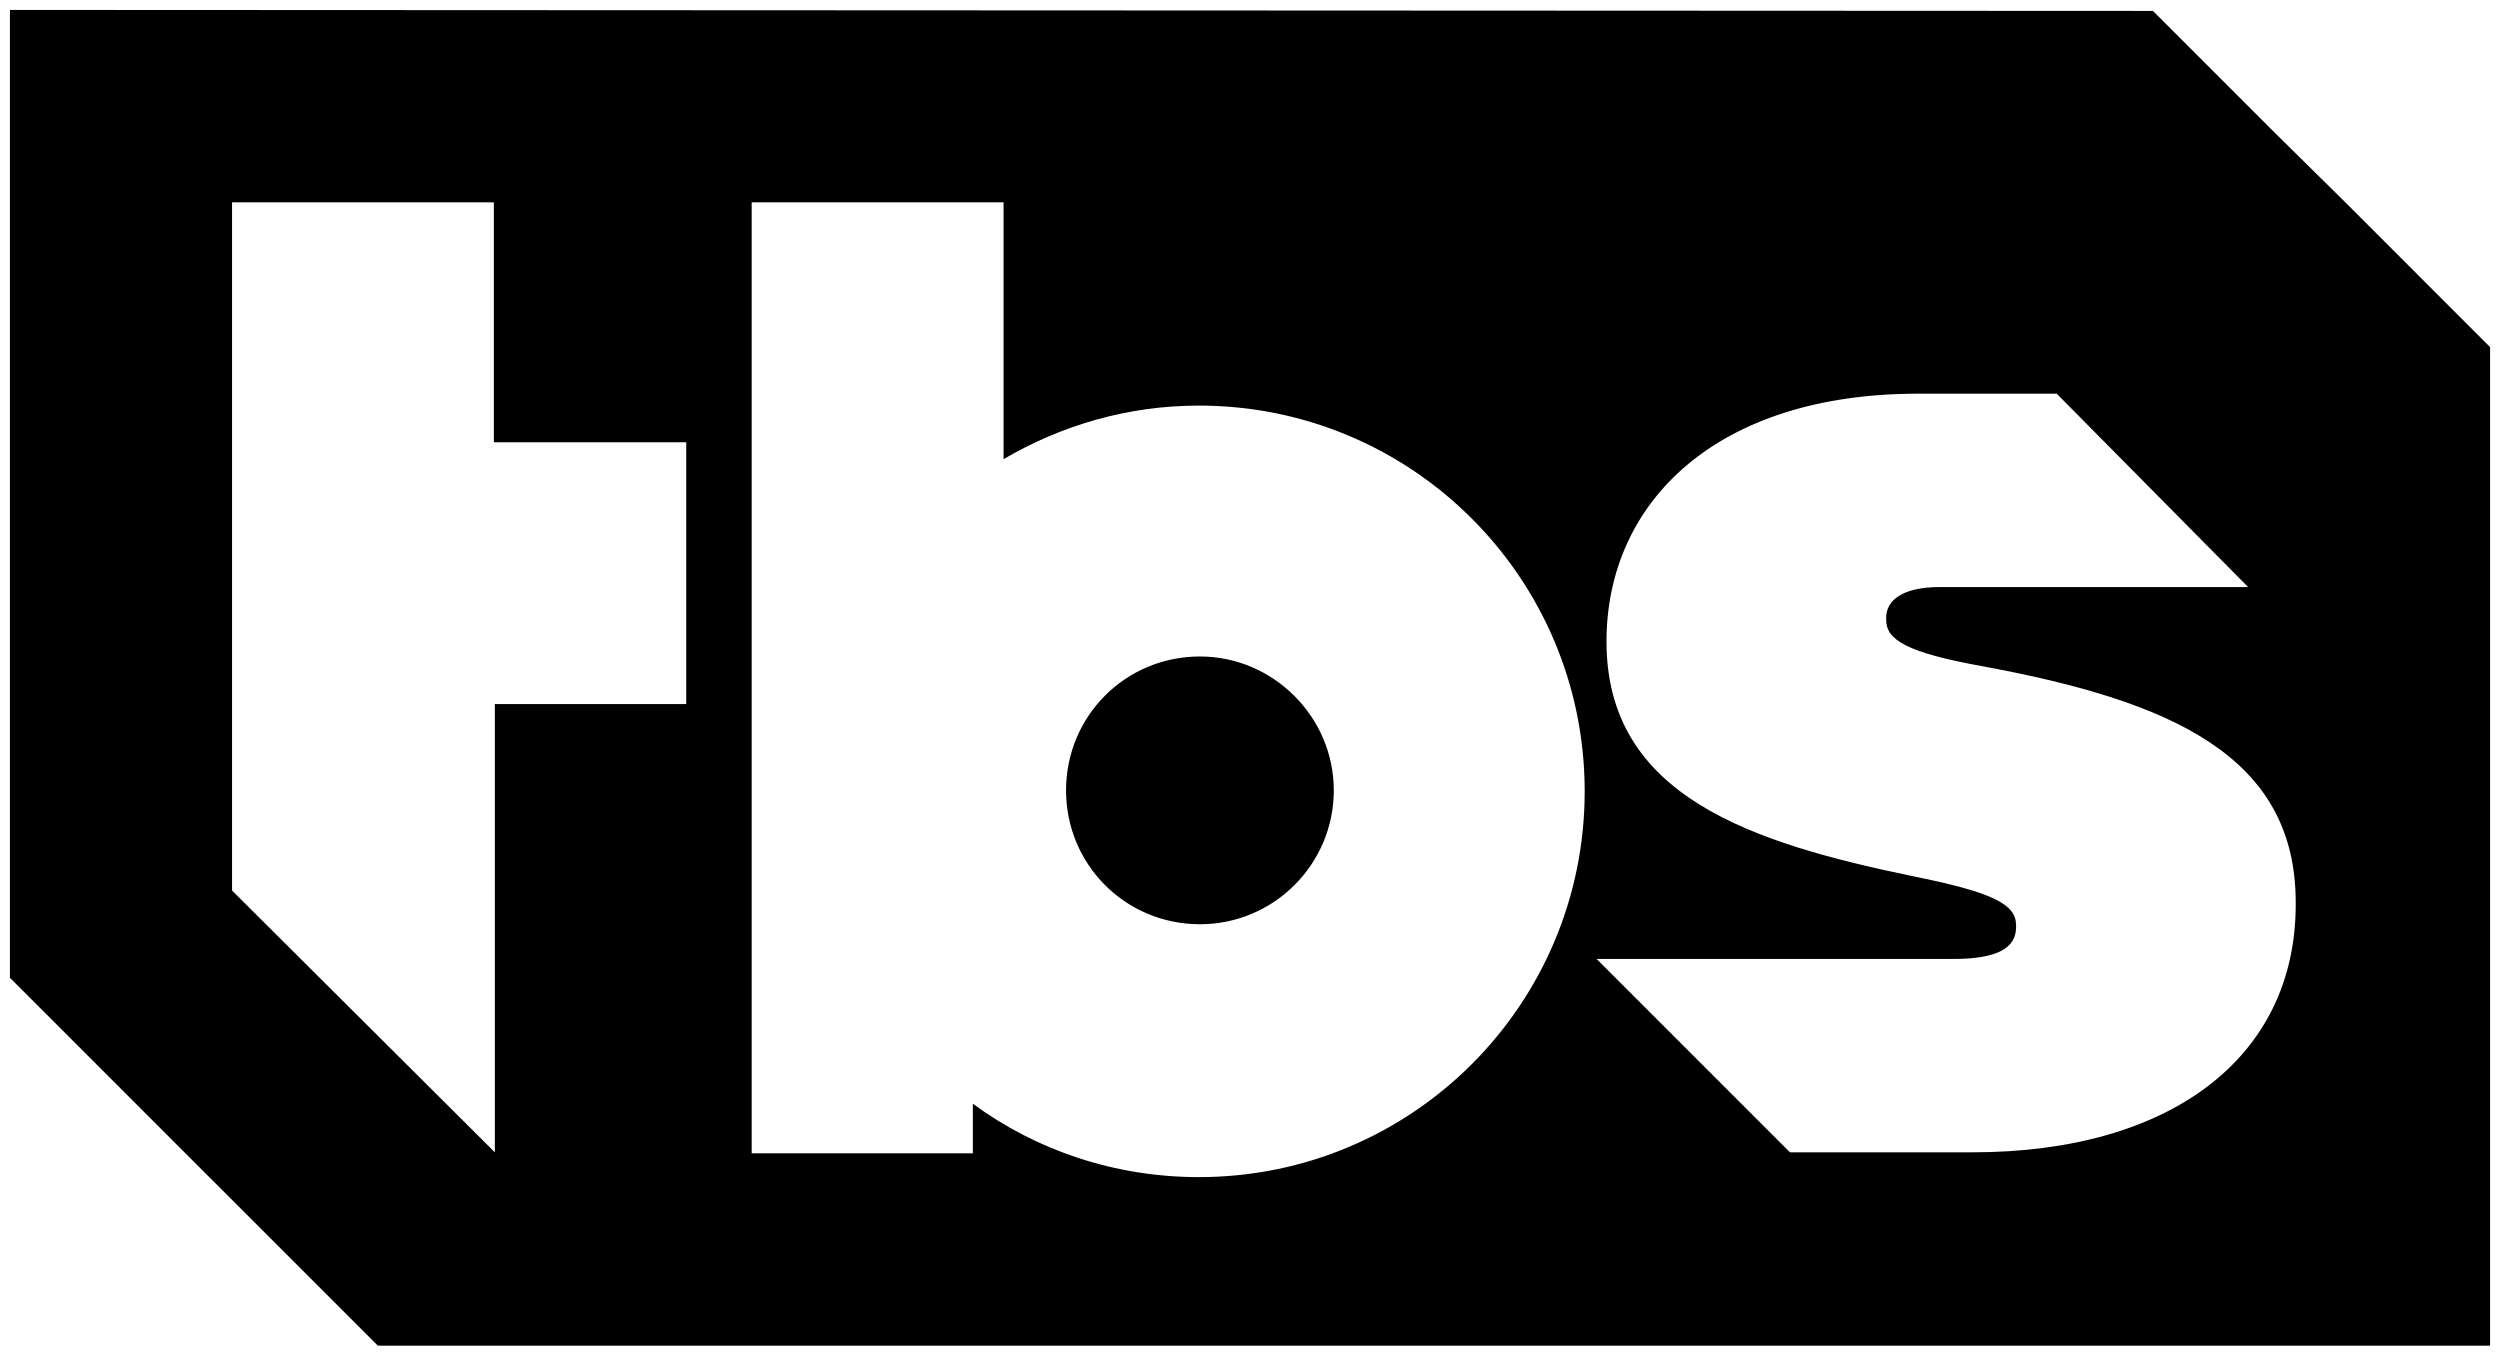
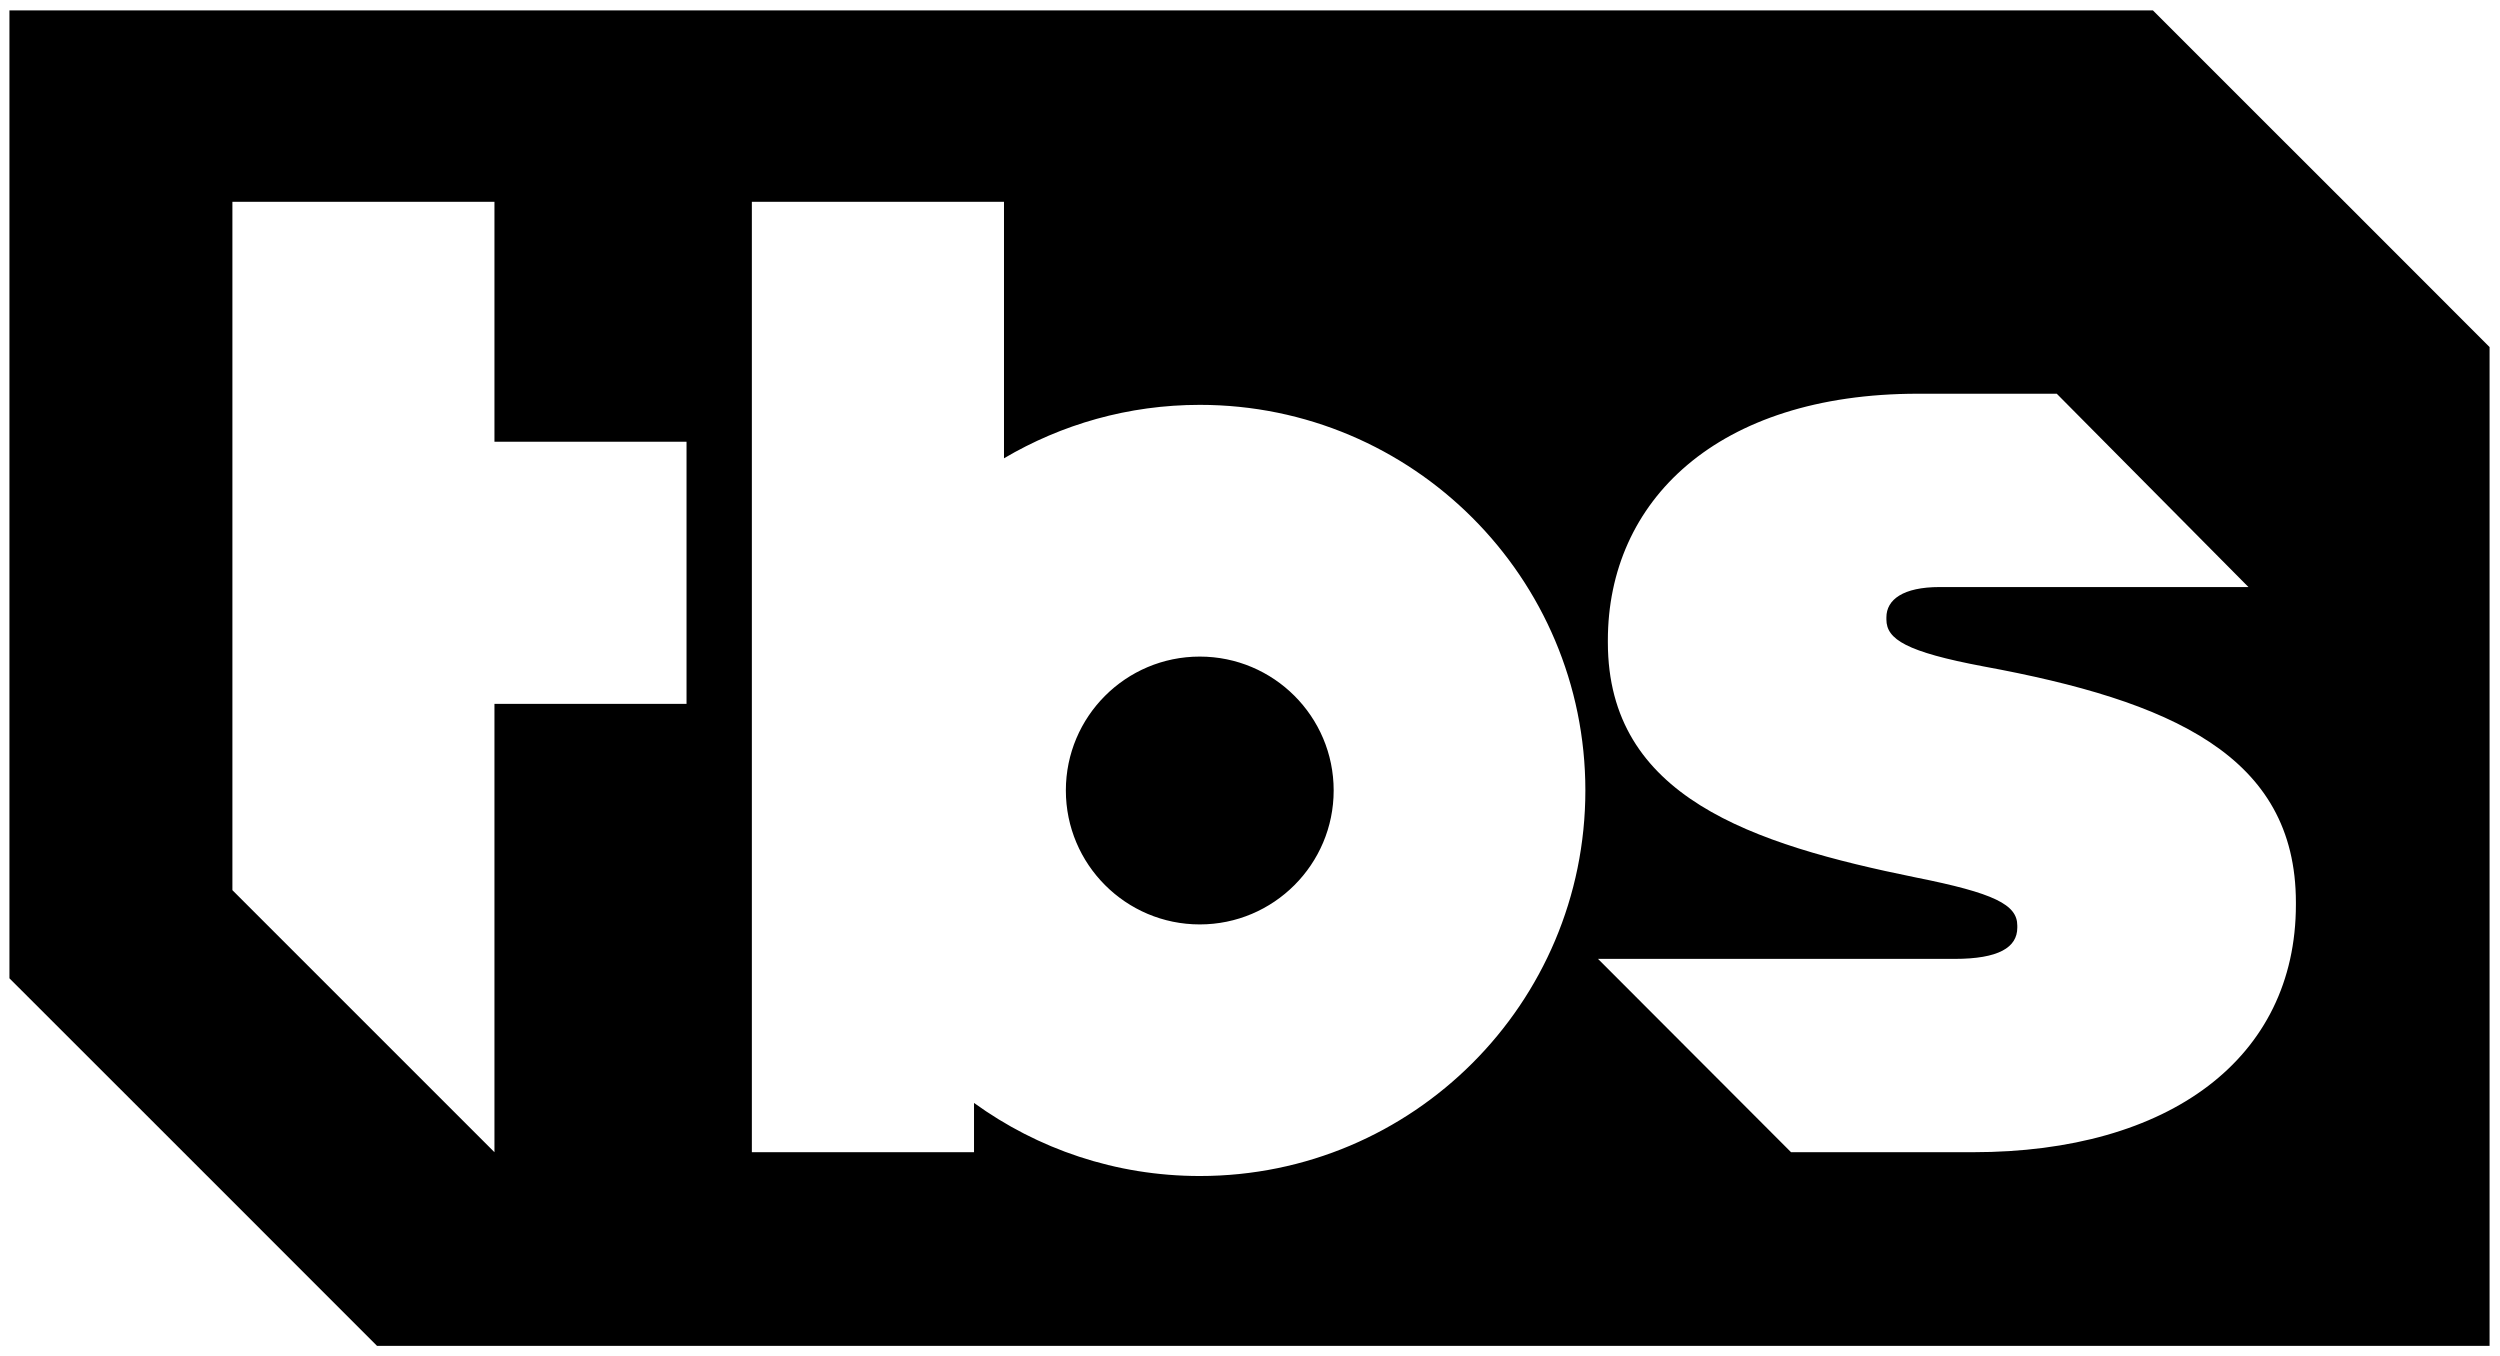
- <svg xmlns="http://www.w3.org/2000/svg" version="1.1" id="Layer_1" x="0px" y="0px" viewBox="0 0 252.1 136.7" style="enable-background:new 0 0 252.1 136.7;" xml:space="preserve">
-   <path d="M1,1v97.6l13.6,13.6l13.6,13.6l9.9,9.9h213V35l-14.5-14.5l-7.5-7.4l-12-12L1,1L1,1z M23.4,20.4h26.4v24.2h19.4V71H49.9v45.2  L23.4,89.8V20.4z M75.8,20.4h25.4v25.9c5.8-3.4,12.5-5.4,19.7-5.4c21.5,0,38.9,17.4,38.9,38.9s-17.4,38.9-38.9,38.9  c-8.5,0-16.4-2.7-22.8-7.4v5H75.8V20.4L75.8,20.4z M193.4,39.7h14l19.3,19.5h-31.1c-3.7,0-5.4,1.3-5.4,3.1v0.2c0,2,2,3.3,9.8,4.7  c18.9,3.5,31.5,9,31.5,23.8v0.2c0,15.5-12.7,25-32.6,25h-18.4L161,96.7h36c4.4,0,6.3-1.1,6.3-3.2v-0.2c0-2.1-2.3-3.3-10.2-4.9  C176.6,85,162,80.3,162,64.7v-0.2C162.1,50.6,173.1,39.7,193.4,39.7L193.4,39.7z M121,66.2c-7.5,0-13.5,6-13.5,13.5  s6,13.5,13.5,13.5s13.5-6.1,13.5-13.5C134.5,72.3,128.4,66.2,121,66.2z" />
+ <svg xmlns="http://www.w3.org/2000/svg" enable-background="new 0 0 1000.486 538.73" xml:space="preserve" height="136.68" viewBox="0 0 252.122 136.683" width="252.12" version="1.1">
+   <path d="m0.95 1.05v97.613l13.615 13.606 13.593 13.595 9.864 9.868h213.05v-100.73l-14.505-14.516-7.452-7.442-11.994-11.994h-216.17zm22.486 19.305h26.428v24.191h19.371v26.437h-19.371v45.216l-26.428-26.425v-69.419zm52.387 0h25.428v25.864c5.79-3.417 12.537-5.389 19.75-5.389 21.474 0 38.882 17.419 38.882 38.886 0 21.48-17.409 38.885-38.882 38.885-8.509 0-16.37-2.736-22.773-7.371v4.969h-22.405v-95.844zm117.61 19.353h13.99l19.332 19.496h-31.138c-3.693 0-5.375 1.266-5.375 3.059v0.215c0 1.995 2 3.261 9.798 4.731 18.857 3.476 31.5 8.96 31.5 23.809v0.215c0 15.482-12.747 24.967-32.557 24.967h-18.358l-19.466-19.496h35.964c4.423 0 6.32-1.146 6.32-3.153v-0.204c0-2.115-2.315-3.274-10.217-4.851-16.542-3.369-31.075-8.111-31.075-23.713v-0.204c0-14.012 10.954-24.872 31.284-24.872zm-72.438 26.509c-7.458 0-13.505 6.044-13.505 13.499 0 7.454 6.047 13.512 13.505 13.512 7.454 0 13.504-6.058 13.504-13.512 0-7.455-6.05-13.499-13.504-13.499z" />
</svg>
